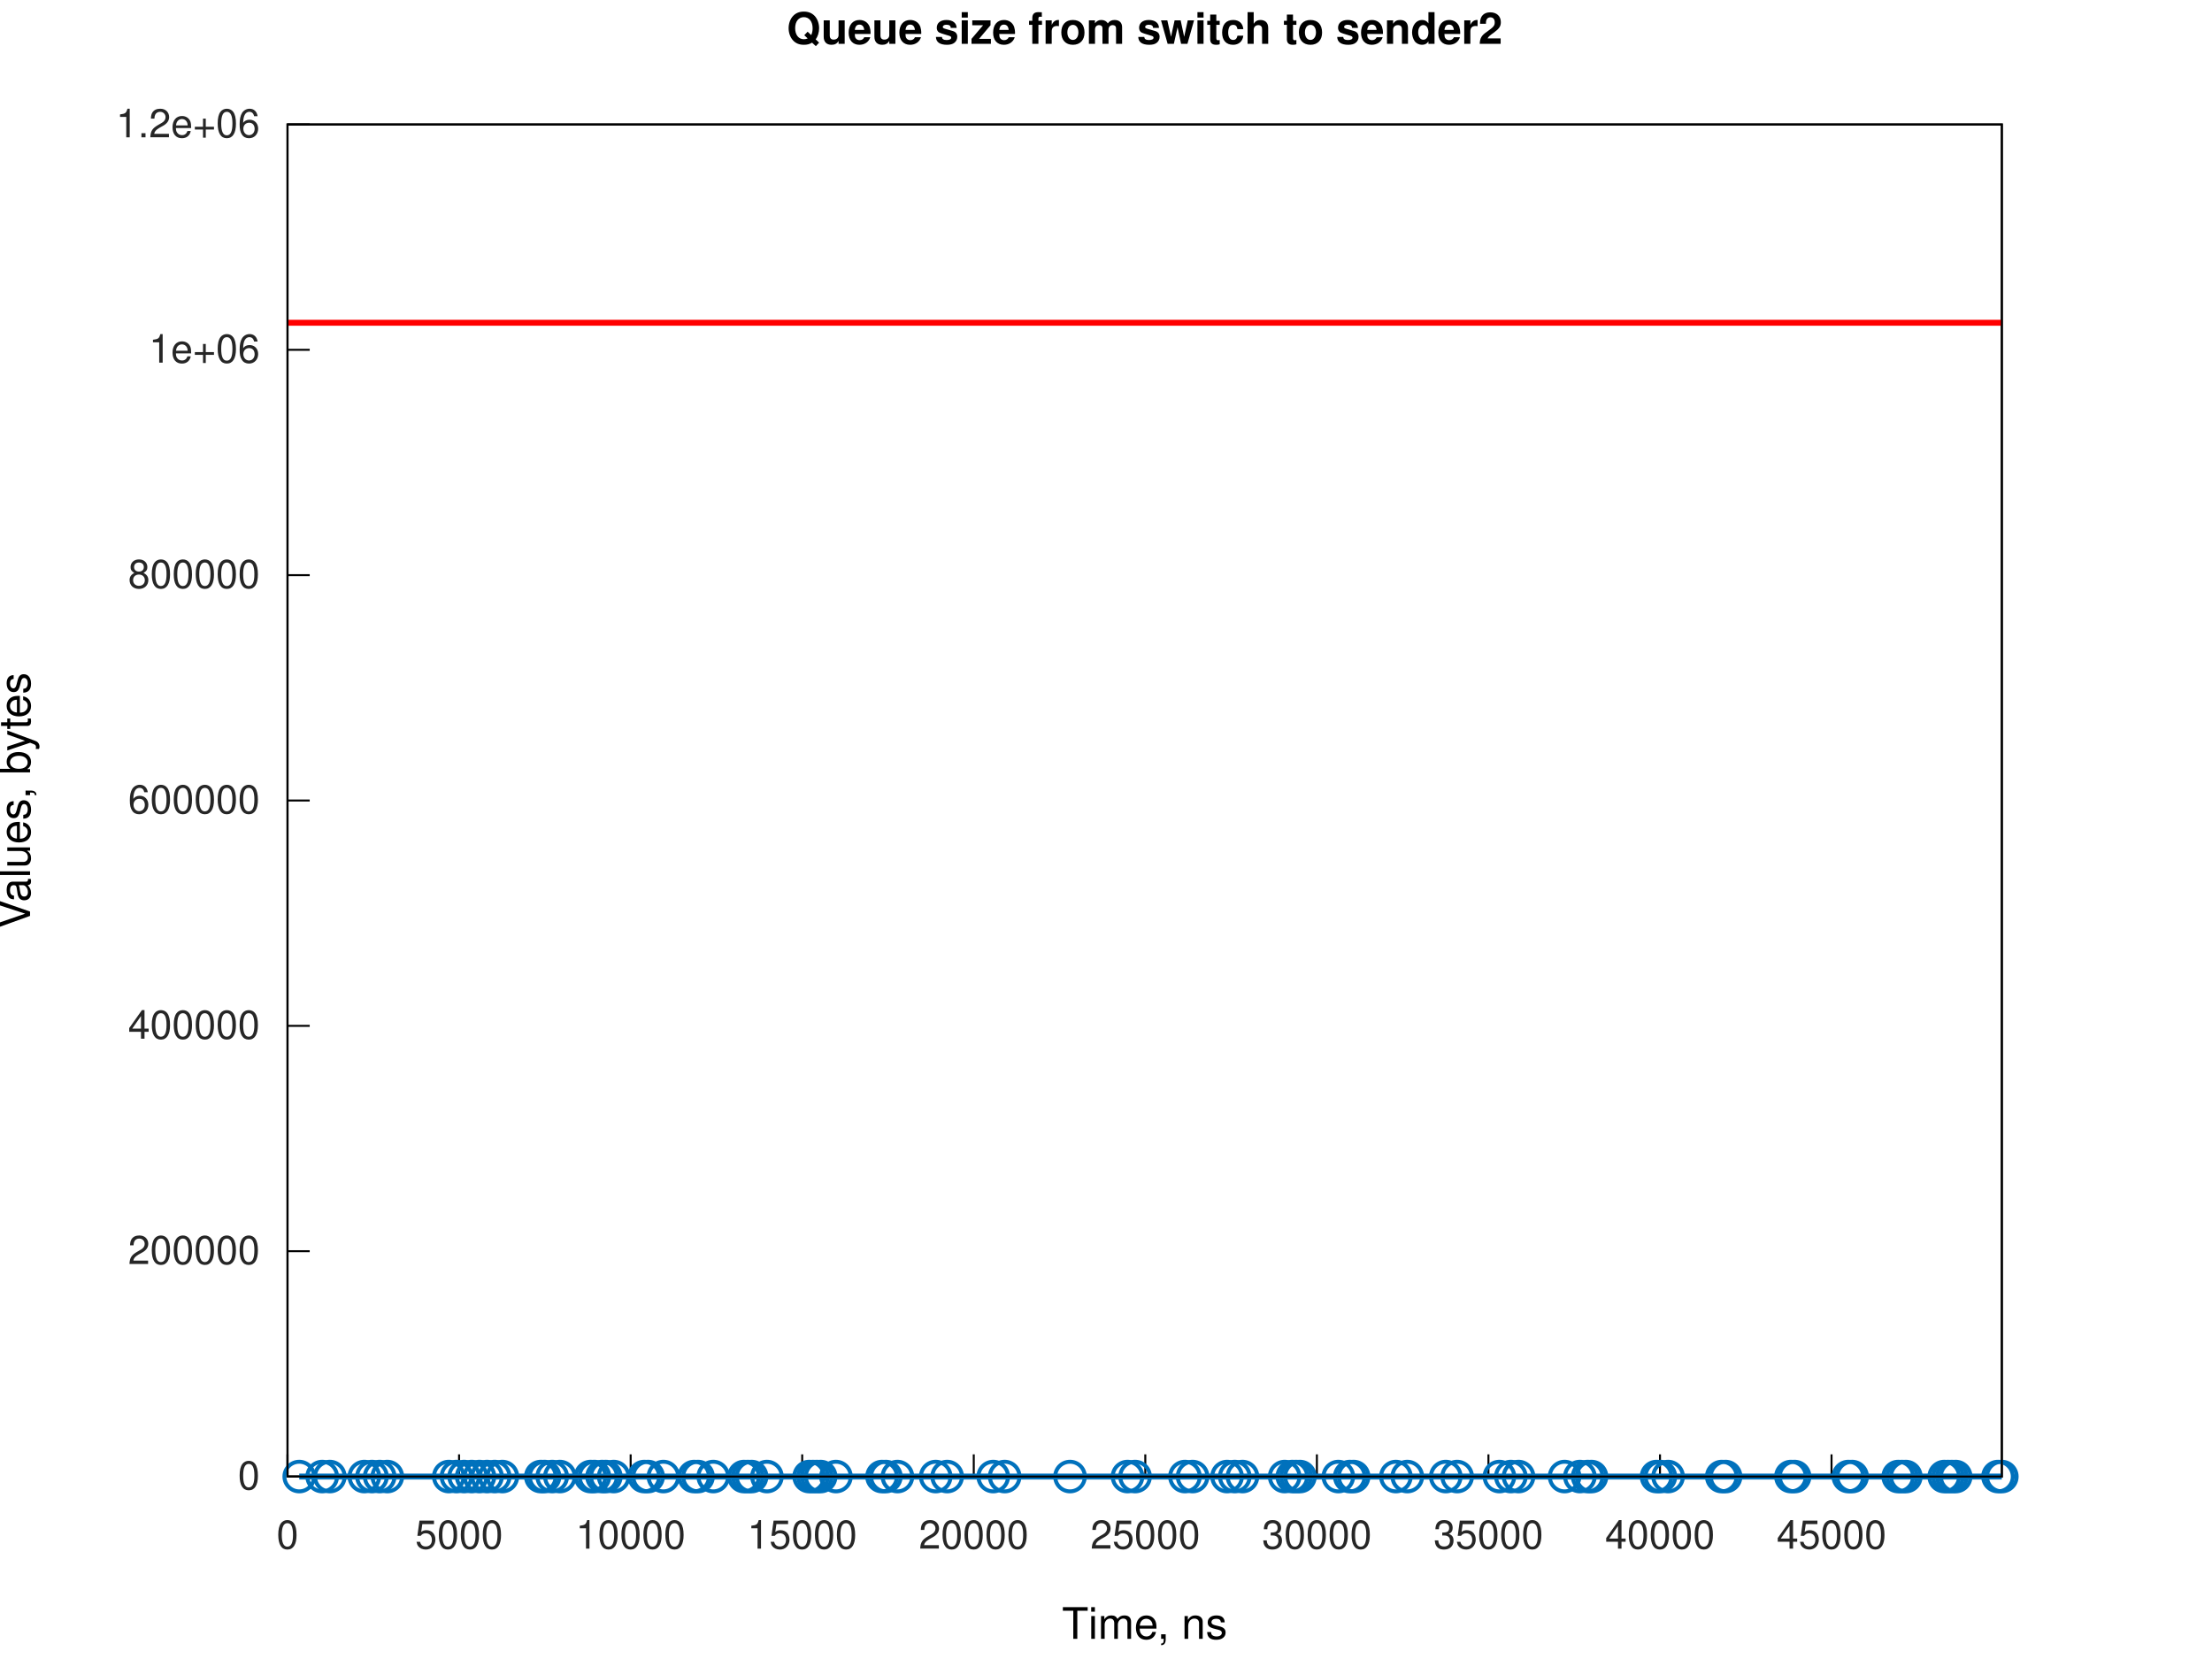
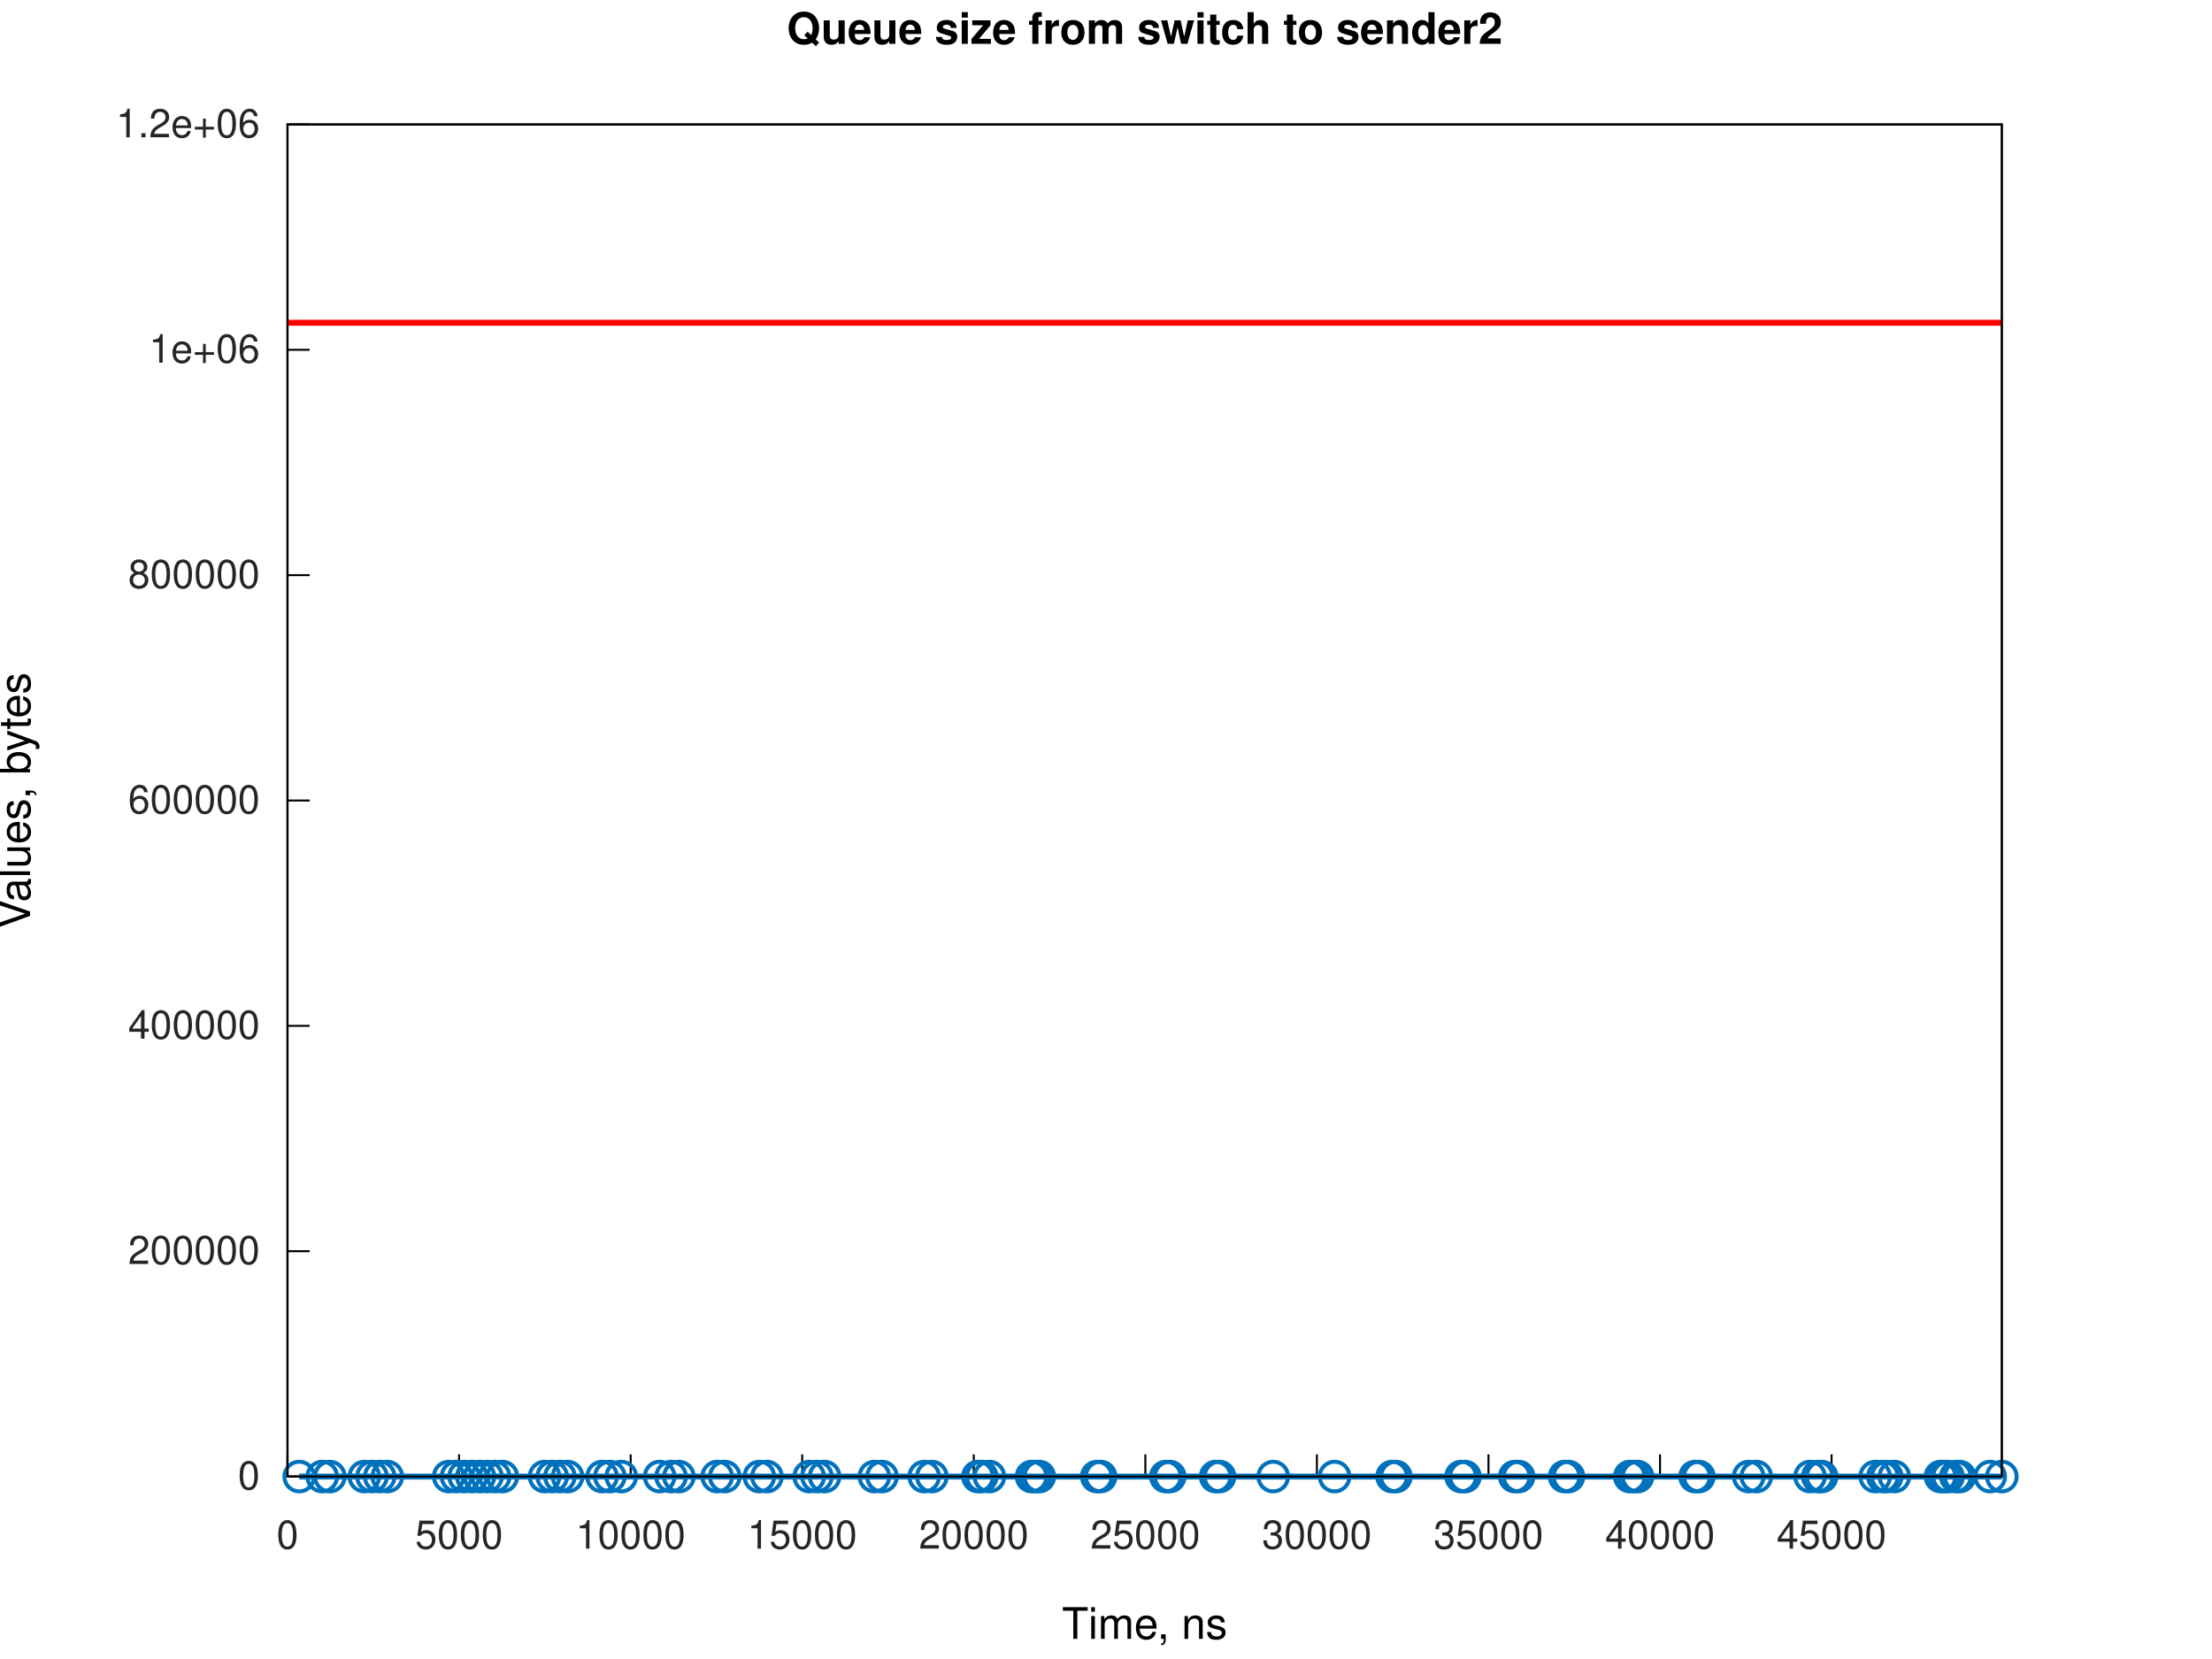
<svg xmlns="http://www.w3.org/2000/svg" xmlns:xlink="http://www.w3.org/1999/xlink" width="560" height="420" viewBox="0 0 560 420">
  <g id="gnuplot_canvas">
    <rect x="0" y="0" width="560" height="420" fill="none" />
    <defs>
      <circle id="gpDot" r="0.5" stroke-width="0.5" stroke="currentColor" />
      <path id="gpPt0" stroke-width="0.267" stroke="currentColor" d="M-1,0 h2 M0,-1 v2" />
      <path id="gpPt1" stroke-width="0.267" stroke="currentColor" d="M-1,-1 L1,1 M1,-1 L-1,1" />
      <path id="gpPt2" stroke-width="0.267" stroke="currentColor" d="M-1,0 L1,0 M0,-1 L0,1 M-1,-1 L1,1 M-1,1 L1,-1" />
      <rect id="gpPt3" stroke-width="0.267" stroke="currentColor" x="-1" y="-1" width="2" height="2" />
      <rect id="gpPt4" stroke-width="0.267" stroke="currentColor" fill="currentColor" x="-1" y="-1" width="2" height="2" />
      <circle id="gpPt5" stroke-width="0.267" stroke="currentColor" cx="0" cy="0" r="1" />
      <use xlink:href="#gpPt5" id="gpPt6" fill="currentColor" stroke="none" />
      <path id="gpPt7" stroke-width="0.267" stroke="currentColor" d="M0,-1.33 L-1.33,0.67 L1.33,0.67 z" />
      <use xlink:href="#gpPt7" id="gpPt8" fill="currentColor" stroke="none" />
      <use xlink:href="#gpPt7" id="gpPt9" stroke="currentColor" transform="rotate(180)" />
      <use xlink:href="#gpPt9" id="gpPt10" fill="currentColor" stroke="none" />
      <use xlink:href="#gpPt3" id="gpPt11" stroke="currentColor" transform="rotate(45)" />
      <use xlink:href="#gpPt11" id="gpPt12" fill="currentColor" stroke="none" />
      <path id="gpPt13" stroke-width="0.267" stroke="currentColor" d="M0,1.330 L1.265,0.411 L0.782,-1.067 L-0.782,-1.076 L-1.265,0.411 z" />
      <use xlink:href="#gpPt13" id="gpPt14" fill="currentColor" stroke="none" />
      <filter id="textbox" filterUnits="objectBoundingBox" x="0" y="0" height="1" width="1">
        <feFlood flood-color="white" flood-opacity="1" result="bgnd" />
        <feComposite in="SourceGraphic" in2="bgnd" operator="atop" />
      </filter>
      <filter id="greybox" filterUnits="objectBoundingBox" x="0" y="0" height="1" width="1">
        <feFlood flood-color="lightgrey" flood-opacity="1" result="grey" />
        <feComposite in="SourceGraphic" in2="grey" operator="atop" />
      </filter>
    </defs>
    <g fill="none" color="white" stroke="currentColor" stroke-width="1.00" stroke-linecap="butt" stroke-linejoin="miter">
</g>
    <g fill="none" color="white" stroke="currentColor" stroke-width="0.50" stroke-linecap="butt" stroke-linejoin="miter">
</g>
    <g fill="none" color="black" stroke="currentColor" stroke-width="0.50" stroke-linecap="butt" stroke-linejoin="miter">
      <path stroke="rgb(  0,   0,   0)" d="M72.79,373.81 L78.41,373.81  " />
      <g transform="translate(65.79,377.06)" stroke="none" fill="rgb(38,38,38)" font-family="Helvetica" font-size="10.00" text-anchor="end">
        <text>
          <tspan font-family="Helvetica">0</tspan>
        </text>
      </g>
    </g>
    <g fill="none" color="black" stroke="currentColor" stroke-width="0.50" stroke-linecap="butt" stroke-linejoin="miter">
      <path stroke="rgb(  0,   0,   0)" d="M72.79,316.76 L78.41,316.76  " />
      <g transform="translate(65.79,320.01)" stroke="none" fill="rgb(38,38,38)" font-family="Helvetica" font-size="10.00" text-anchor="end">
        <text>
          <tspan font-family="Helvetica">200000</tspan>
        </text>
      </g>
    </g>
    <g fill="none" color="black" stroke="currentColor" stroke-width="0.50" stroke-linecap="butt" stroke-linejoin="miter">
      <path stroke="rgb(  0,   0,   0)" d="M72.79,259.71 L78.41,259.71  " />
      <g transform="translate(65.79,262.96)" stroke="none" fill="rgb(38,38,38)" font-family="Helvetica" font-size="10.00" text-anchor="end">
        <text>
          <tspan font-family="Helvetica">400000</tspan>
        </text>
      </g>
    </g>
    <g fill="none" color="black" stroke="currentColor" stroke-width="0.50" stroke-linecap="butt" stroke-linejoin="miter">
      <path stroke="rgb(  0,   0,   0)" d="M72.79,202.66 L78.41,202.66  " />
      <g transform="translate(65.79,205.91)" stroke="none" fill="rgb(38,38,38)" font-family="Helvetica" font-size="10.00" text-anchor="end">
        <text>
          <tspan font-family="Helvetica">600000</tspan>
        </text>
      </g>
    </g>
    <g fill="none" color="black" stroke="currentColor" stroke-width="0.50" stroke-linecap="butt" stroke-linejoin="miter">
      <path stroke="rgb(  0,   0,   0)" d="M72.79,145.61 L78.41,145.61  " />
      <g transform="translate(65.79,148.86)" stroke="none" fill="rgb(38,38,38)" font-family="Helvetica" font-size="10.00" text-anchor="end">
        <text>
          <tspan font-family="Helvetica">800000</tspan>
        </text>
      </g>
    </g>
    <g fill="none" color="black" stroke="currentColor" stroke-width="0.50" stroke-linecap="butt" stroke-linejoin="miter">
      <path stroke="rgb(  0,   0,   0)" d="M72.79,88.56 L78.41,88.56  " />
      <g transform="translate(65.79,91.81)" stroke="none" fill="rgb(38,38,38)" font-family="Helvetica" font-size="10.00" text-anchor="end">
        <text>
          <tspan font-family="Helvetica">1e+06</tspan>
        </text>
      </g>
    </g>
    <g fill="none" color="black" stroke="currentColor" stroke-width="0.50" stroke-linecap="butt" stroke-linejoin="miter">
      <path stroke="rgb(  0,   0,   0)" d="M72.79,31.51 L78.41,31.51  " />
      <g transform="translate(65.79,34.76)" stroke="none" fill="rgb(38,38,38)" font-family="Helvetica" font-size="10.00" text-anchor="end">
        <text>
          <tspan font-family="Helvetica">1.2e+06</tspan>
        </text>
      </g>
    </g>
    <g fill="none" color="black" stroke="currentColor" stroke-width="0.50" stroke-linecap="butt" stroke-linejoin="miter">
      <path stroke="rgb(  0,   0,   0)" d="M72.79,373.81 L72.79,368.19  " />
      <g transform="translate(72.79,392.06)" stroke="none" fill="rgb(38,38,38)" font-family="Helvetica" font-size="10.00" text-anchor="middle">
        <text>
          <tspan font-family="Helvetica">0</tspan>
        </text>
      </g>
    </g>
    <g fill="none" color="black" stroke="currentColor" stroke-width="0.50" stroke-linecap="butt" stroke-linejoin="miter">
      <path stroke="rgb(  0,   0,   0)" d="M116.22,373.81 L116.22,368.19  " />
      <g transform="translate(116.22,392.06)" stroke="none" fill="rgb(38,38,38)" font-family="Helvetica" font-size="10.00" text-anchor="middle">
        <text>
          <tspan font-family="Helvetica">5000</tspan>
        </text>
      </g>
    </g>
    <g fill="none" color="black" stroke="currentColor" stroke-width="0.50" stroke-linecap="butt" stroke-linejoin="miter">
      <path stroke="rgb(  0,   0,   0)" d="M159.66,373.81 L159.66,368.19  " />
      <g transform="translate(159.66,392.06)" stroke="none" fill="rgb(38,38,38)" font-family="Helvetica" font-size="10.00" text-anchor="middle">
        <text>
          <tspan font-family="Helvetica">10000</tspan>
        </text>
      </g>
    </g>
    <g fill="none" color="black" stroke="currentColor" stroke-width="0.50" stroke-linecap="butt" stroke-linejoin="miter">
      <path stroke="rgb(  0,   0,   0)" d="M203.09,373.81 L203.09,368.19  " />
      <g transform="translate(203.09,392.06)" stroke="none" fill="rgb(38,38,38)" font-family="Helvetica" font-size="10.00" text-anchor="middle">
        <text>
          <tspan font-family="Helvetica">15000</tspan>
        </text>
      </g>
    </g>
    <g fill="none" color="black" stroke="currentColor" stroke-width="0.50" stroke-linecap="butt" stroke-linejoin="miter">
      <path stroke="rgb(  0,   0,   0)" d="M246.52,373.81 L246.52,368.19  " />
      <g transform="translate(246.52,392.06)" stroke="none" fill="rgb(38,38,38)" font-family="Helvetica" font-size="10.00" text-anchor="middle">
        <text>
          <tspan font-family="Helvetica">20000</tspan>
        </text>
      </g>
    </g>
    <g fill="none" color="black" stroke="currentColor" stroke-width="0.50" stroke-linecap="butt" stroke-linejoin="miter">
-       <path stroke="rgb(  0,   0,   0)" d="M289.95,373.81 L289.95,368.19  " />
-       <g transform="translate(289.95,392.06)" stroke="none" fill="rgb(38,38,38)" font-family="Helvetica" font-size="10.00" text-anchor="middle">
+       <path stroke="rgb(  0,   0,   0)" d="M289.96,373.81 L289.96,368.19  " />
+       <g transform="translate(289.96,392.06)" stroke="none" fill="rgb(38,38,38)" font-family="Helvetica" font-size="10.00" text-anchor="middle">
        <text>
          <tspan font-family="Helvetica">25000</tspan>
        </text>
      </g>
    </g>
    <g fill="none" color="black" stroke="currentColor" stroke-width="0.50" stroke-linecap="butt" stroke-linejoin="miter">
      <path stroke="rgb(  0,   0,   0)" d="M333.39,373.81 L333.39,368.19  " />
      <g transform="translate(333.39,392.06)" stroke="none" fill="rgb(38,38,38)" font-family="Helvetica" font-size="10.00" text-anchor="middle">
        <text>
          <tspan font-family="Helvetica">30000</tspan>
        </text>
      </g>
    </g>
    <g fill="none" color="black" stroke="currentColor" stroke-width="0.50" stroke-linecap="butt" stroke-linejoin="miter">
-       <path stroke="rgb(  0,   0,   0)" d="M376.82,373.81 L376.82,368.19  " />
-       <g transform="translate(376.82,392.06)" stroke="none" fill="rgb(38,38,38)" font-family="Helvetica" font-size="10.00" text-anchor="middle">
+       <path stroke="rgb(  0,   0,   0)" d="M376.83,373.81 L376.83,368.19  " />
+       <g transform="translate(376.83,392.06)" stroke="none" fill="rgb(38,38,38)" font-family="Helvetica" font-size="10.00" text-anchor="middle">
        <text>
          <tspan font-family="Helvetica">35000</tspan>
        </text>
      </g>
    </g>
    <g fill="none" color="black" stroke="currentColor" stroke-width="0.50" stroke-linecap="butt" stroke-linejoin="miter">
-       <path stroke="rgb(  0,   0,   0)" d="M420.25,373.81 L420.25,368.19  " />
-       <g transform="translate(420.25,392.06)" stroke="none" fill="rgb(38,38,38)" font-family="Helvetica" font-size="10.00" text-anchor="middle">
+       <path stroke="rgb(  0,   0,   0)" d="M420.26,373.81 L420.26,368.19  " />
+       <g transform="translate(420.26,392.06)" stroke="none" fill="rgb(38,38,38)" font-family="Helvetica" font-size="10.00" text-anchor="middle">
        <text>
          <tspan font-family="Helvetica">40000</tspan>
        </text>
      </g>
    </g>
    <g fill="none" color="black" stroke="currentColor" stroke-width="0.50" stroke-linecap="butt" stroke-linejoin="miter">
-       <path stroke="rgb(  0,   0,   0)" d="M463.68,373.81 L463.68,368.19  " />
-       <g transform="translate(463.68,392.06)" stroke="none" fill="rgb(38,38,38)" font-family="Helvetica" font-size="10.00" text-anchor="middle">
+       <path stroke="rgb(  0,   0,   0)" d="M463.69,373.81 L463.69,368.19  " />
+       <g transform="translate(463.69,392.06)" stroke="none" fill="rgb(38,38,38)" font-family="Helvetica" font-size="10.00" text-anchor="middle">
        <text>
          <tspan font-family="Helvetica">45000</tspan>
        </text>
      </g>
    </g>
    <g fill="none" color="black" stroke="currentColor" stroke-width="0.50" stroke-linecap="butt" stroke-linejoin="miter">
</g>
    <g fill="none" color="black" stroke="currentColor" stroke-width="0.50" stroke-linecap="butt" stroke-linejoin="miter">
      <path stroke="rgb(  0,   0,   0)" d="M72.79,31.51 L72.79,373.81 L506.79,373.81 L506.79,31.51 L72.79,31.51 Z  " />
    </g>
    <g fill="none" color="black" stroke="currentColor" stroke-width="0.50" stroke-linecap="butt" stroke-linejoin="miter">
</g>
    <g id="gnuplot_plot_1a">
      <g fill="none" color="white" stroke="rgb(  0,   0,   0)" stroke-width="1.50" stroke-linecap="butt" stroke-linejoin="miter">
</g>
      <g fill="none" color="black" stroke="currentColor" stroke-width="1.50" stroke-linecap="butt" stroke-linejoin="miter">
-         <path stroke="rgb(  0, 113, 188)" d="M75.76,373.81 L81.57,373.81 L83.50,373.81 L92.24,373.81 L94.17,373.81 L96.12,373.81 L98.05,373.81 L113.62,373.81   L115.56,373.81 L117.50,373.81 L119.42,373.81 L121.38,373.81 L123.30,373.81 L125.24,373.81 L127.18,373.81 L136.92,373.81   L137.87,373.81 L139.80,373.81 L141.74,373.81 L149.52,373.81 L150.49,373.81 L152.42,373.81 L153.38,373.81 L155.36,373.81   L163.11,373.81 L164.08,373.81 L167.95,373.81 L175.73,373.81 L176.72,373.81 L180.57,373.81 L188.35,373.81 L189.32,373.81   L190.28,373.81 L194.16,373.81 L204.85,373.81 L205.83,373.81 L206.79,373.81 L207.76,373.81 L211.63,373.81 L223.30,373.81   L224.27,373.81 L227.20,373.81 L236.89,373.81 L239.79,373.81 L251.45,373.81 L254.35,373.81 L270.89,373.81 L285.45,373.81   L287.36,373.81 L299.99,373.81 L301.92,373.81 L310.65,373.81 L312.60,373.81 L314.55,373.81 L325.23,373.81 L327.17,373.81   L328.13,373.81 L329.10,373.81 L338.82,373.81 L341.72,373.81 L342.69,373.81 L353.39,373.81 L356.28,373.81 L366.02,373.81   L368.90,373.81 L379.60,373.81 L382.49,373.81 L384.44,373.81 L396.10,373.81 L399.97,373.81 L401.94,373.81 L402.91,373.81   L419.38,373.81 L420.35,373.81 L422.30,373.81 L435.89,373.81 L436.86,373.81 L453.40,373.81 L454.33,373.81 L467.94,373.81   L468.89,373.81 L480.56,373.81 L481.53,373.81 L482.49,373.81 L492.21,373.81 L493.18,373.81 L494.14,373.81 L495.11,373.81   L505.82,373.81 L506.79,373.81  " />
+         <path stroke="rgb(  0, 113, 188)" d="M75.76,373.81 L81.57,373.81 L83.50,373.81 L92.24,373.81 L94.18,373.81 L96.12,373.81 L98.05,373.81 L113.60,373.81   L115.56,373.81 L117.50,373.81 L119.44,373.81 L121.38,373.81 L123.30,373.81 L125.24,373.81 L127.18,373.81 L137.87,373.81   L139.80,373.81 L141.74,373.81 L143.69,373.81 L152.43,373.81 L154.39,373.81 L157.27,373.81 L167.00,373.81 L169.89,373.81   L171.87,373.81 L181.57,373.81 L183.49,373.81 L192.24,373.81 L194.16,373.81 L204.86,373.81 L206.82,373.81 L208.76,373.81   L221.36,373.81 L223.29,373.81 L233.98,373.81 L235.91,373.81 L247.57,373.81 L248.54,373.81 L250.48,373.81 L261.16,373.81   L262.14,373.81 L263.11,373.81 L277.67,373.81 L278.64,373.81 L295.16,373.81 L296.13,373.81 L307.76,373.81 L308.73,373.81   L322.33,373.81 L337.87,373.81 L352.43,373.81 L353.39,373.81 L369.90,373.81 L370.87,373.81 L383.49,373.81 L384.46,373.81   L396.11,373.81 L397.08,373.81 L412.61,373.81 L413.58,373.81 L414.57,373.81 L429.12,373.81 L430.09,373.81 L442.71,373.81   L444.64,373.81 L458.24,373.81 L460.18,373.81 L461.17,373.81 L474.74,373.81 L476.68,373.81 L477.67,373.81 L479.59,373.81   L491.27,373.81 L492.24,373.81 L493.18,373.81 L495.15,373.81 L496.11,373.81 L503.84,373.81 L506.79,373.81  " />
        <use xlink:href="#gpPt5" transform="translate(75.76,373.81) scale(3.75)" color="rgb(  0, 113, 188)" />
        <use xlink:href="#gpPt5" transform="translate(81.57,373.81) scale(3.75)" color="rgb(  0, 113, 188)" />
        <use xlink:href="#gpPt5" transform="translate(83.50,373.81) scale(3.75)" color="rgb(  0, 113, 188)" />
        <use xlink:href="#gpPt5" transform="translate(92.24,373.81) scale(3.75)" color="rgb(  0, 113, 188)" />
-         <use xlink:href="#gpPt5" transform="translate(94.17,373.81) scale(3.75)" color="rgb(  0, 113, 188)" />
+         <use xlink:href="#gpPt5" transform="translate(94.18,373.81) scale(3.75)" color="rgb(  0, 113, 188)" />
        <use xlink:href="#gpPt5" transform="translate(96.12,373.81) scale(3.75)" color="rgb(  0, 113, 188)" />
        <use xlink:href="#gpPt5" transform="translate(98.05,373.81) scale(3.75)" color="rgb(  0, 113, 188)" />
-         <use xlink:href="#gpPt5" transform="translate(113.62,373.81) scale(3.75)" color="rgb(  0, 113, 188)" />
+         <use xlink:href="#gpPt5" transform="translate(113.60,373.81) scale(3.75)" color="rgb(  0, 113, 188)" />
        <use xlink:href="#gpPt5" transform="translate(115.56,373.81) scale(3.75)" color="rgb(  0, 113, 188)" />
        <use xlink:href="#gpPt5" transform="translate(117.50,373.81) scale(3.75)" color="rgb(  0, 113, 188)" />
-         <use xlink:href="#gpPt5" transform="translate(119.42,373.81) scale(3.75)" color="rgb(  0, 113, 188)" />
+         <use xlink:href="#gpPt5" transform="translate(119.44,373.81) scale(3.75)" color="rgb(  0, 113, 188)" />
        <use xlink:href="#gpPt5" transform="translate(121.38,373.81) scale(3.75)" color="rgb(  0, 113, 188)" />
        <use xlink:href="#gpPt5" transform="translate(123.30,373.81) scale(3.75)" color="rgb(  0, 113, 188)" />
        <use xlink:href="#gpPt5" transform="translate(125.24,373.81) scale(3.75)" color="rgb(  0, 113, 188)" />
        <use xlink:href="#gpPt5" transform="translate(127.18,373.81) scale(3.75)" color="rgb(  0, 113, 188)" />
-         <use xlink:href="#gpPt5" transform="translate(136.92,373.81) scale(3.75)" color="rgb(  0, 113, 188)" />
        <use xlink:href="#gpPt5" transform="translate(137.87,373.81) scale(3.75)" color="rgb(  0, 113, 188)" />
        <use xlink:href="#gpPt5" transform="translate(139.80,373.81) scale(3.75)" color="rgb(  0, 113, 188)" />
        <use xlink:href="#gpPt5" transform="translate(141.74,373.81) scale(3.75)" color="rgb(  0, 113, 188)" />
-         <use xlink:href="#gpPt5" transform="translate(149.52,373.81) scale(3.75)" color="rgb(  0, 113, 188)" />
-         <use xlink:href="#gpPt5" transform="translate(150.49,373.81) scale(3.75)" color="rgb(  0, 113, 188)" />
-         <use xlink:href="#gpPt5" transform="translate(152.42,373.81) scale(3.75)" color="rgb(  0, 113, 188)" />
-         <use xlink:href="#gpPt5" transform="translate(153.38,373.81) scale(3.75)" color="rgb(  0, 113, 188)" />
-         <use xlink:href="#gpPt5" transform="translate(155.36,373.81) scale(3.75)" color="rgb(  0, 113, 188)" />
-         <use xlink:href="#gpPt5" transform="translate(163.11,373.81) scale(3.75)" color="rgb(  0, 113, 188)" />
-         <use xlink:href="#gpPt5" transform="translate(164.08,373.81) scale(3.75)" color="rgb(  0, 113, 188)" />
-         <use xlink:href="#gpPt5" transform="translate(167.95,373.81) scale(3.75)" color="rgb(  0, 113, 188)" />
-         <use xlink:href="#gpPt5" transform="translate(175.73,373.81) scale(3.75)" color="rgb(  0, 113, 188)" />
-         <use xlink:href="#gpPt5" transform="translate(176.72,373.81) scale(3.75)" color="rgb(  0, 113, 188)" />
-         <use xlink:href="#gpPt5" transform="translate(180.57,373.81) scale(3.75)" color="rgb(  0, 113, 188)" />
-         <use xlink:href="#gpPt5" transform="translate(188.35,373.81) scale(3.75)" color="rgb(  0, 113, 188)" />
-         <use xlink:href="#gpPt5" transform="translate(189.32,373.81) scale(3.75)" color="rgb(  0, 113, 188)" />
-         <use xlink:href="#gpPt5" transform="translate(190.28,373.81) scale(3.75)" color="rgb(  0, 113, 188)" />
+         <use xlink:href="#gpPt5" transform="translate(143.69,373.81) scale(3.75)" color="rgb(  0, 113, 188)" />
+         <use xlink:href="#gpPt5" transform="translate(152.43,373.81) scale(3.75)" color="rgb(  0, 113, 188)" />
+         <use xlink:href="#gpPt5" transform="translate(154.39,373.81) scale(3.75)" color="rgb(  0, 113, 188)" />
+         <use xlink:href="#gpPt5" transform="translate(157.27,373.81) scale(3.75)" color="rgb(  0, 113, 188)" />
+         <use xlink:href="#gpPt5" transform="translate(167.00,373.81) scale(3.75)" color="rgb(  0, 113, 188)" />
+         <use xlink:href="#gpPt5" transform="translate(169.89,373.81) scale(3.75)" color="rgb(  0, 113, 188)" />
+         <use xlink:href="#gpPt5" transform="translate(171.87,373.81) scale(3.75)" color="rgb(  0, 113, 188)" />
+         <use xlink:href="#gpPt5" transform="translate(181.57,373.81) scale(3.75)" color="rgb(  0, 113, 188)" />
+         <use xlink:href="#gpPt5" transform="translate(183.49,373.81) scale(3.75)" color="rgb(  0, 113, 188)" />
+         <use xlink:href="#gpPt5" transform="translate(192.24,373.81) scale(3.75)" color="rgb(  0, 113, 188)" />
        <use xlink:href="#gpPt5" transform="translate(194.16,373.81) scale(3.75)" color="rgb(  0, 113, 188)" />
-         <use xlink:href="#gpPt5" transform="translate(204.85,373.81) scale(3.75)" color="rgb(  0, 113, 188)" />
-         <use xlink:href="#gpPt5" transform="translate(205.83,373.81) scale(3.75)" color="rgb(  0, 113, 188)" />
-         <use xlink:href="#gpPt5" transform="translate(206.79,373.81) scale(3.75)" color="rgb(  0, 113, 188)" />
-         <use xlink:href="#gpPt5" transform="translate(207.76,373.81) scale(3.75)" color="rgb(  0, 113, 188)" />
-         <use xlink:href="#gpPt5" transform="translate(211.63,373.81) scale(3.75)" color="rgb(  0, 113, 188)" />
-         <use xlink:href="#gpPt5" transform="translate(223.30,373.81) scale(3.75)" color="rgb(  0, 113, 188)" />
-         <use xlink:href="#gpPt5" transform="translate(224.27,373.81) scale(3.75)" color="rgb(  0, 113, 188)" />
-         <use xlink:href="#gpPt5" transform="translate(227.20,373.81) scale(3.75)" color="rgb(  0, 113, 188)" />
-         <use xlink:href="#gpPt5" transform="translate(236.89,373.81) scale(3.75)" color="rgb(  0, 113, 188)" />
-         <use xlink:href="#gpPt5" transform="translate(239.79,373.81) scale(3.75)" color="rgb(  0, 113, 188)" />
-         <use xlink:href="#gpPt5" transform="translate(251.45,373.81) scale(3.75)" color="rgb(  0, 113, 188)" />
-         <use xlink:href="#gpPt5" transform="translate(254.35,373.81) scale(3.75)" color="rgb(  0, 113, 188)" />
-         <use xlink:href="#gpPt5" transform="translate(270.89,373.81) scale(3.75)" color="rgb(  0, 113, 188)" />
-         <use xlink:href="#gpPt5" transform="translate(285.45,373.81) scale(3.75)" color="rgb(  0, 113, 188)" />
-         <use xlink:href="#gpPt5" transform="translate(287.36,373.81) scale(3.75)" color="rgb(  0, 113, 188)" />
-         <use xlink:href="#gpPt5" transform="translate(299.99,373.81) scale(3.75)" color="rgb(  0, 113, 188)" />
-         <use xlink:href="#gpPt5" transform="translate(301.92,373.81) scale(3.75)" color="rgb(  0, 113, 188)" />
-         <use xlink:href="#gpPt5" transform="translate(310.65,373.81) scale(3.75)" color="rgb(  0, 113, 188)" />
-         <use xlink:href="#gpPt5" transform="translate(312.60,373.81) scale(3.75)" color="rgb(  0, 113, 188)" />
-         <use xlink:href="#gpPt5" transform="translate(314.55,373.81) scale(3.75)" color="rgb(  0, 113, 188)" />
-         <use xlink:href="#gpPt5" transform="translate(325.23,373.81) scale(3.75)" color="rgb(  0, 113, 188)" />
-         <use xlink:href="#gpPt5" transform="translate(327.17,373.81) scale(3.75)" color="rgb(  0, 113, 188)" />
-         <use xlink:href="#gpPt5" transform="translate(328.13,373.81) scale(3.75)" color="rgb(  0, 113, 188)" />
-         <use xlink:href="#gpPt5" transform="translate(329.10,373.81) scale(3.75)" color="rgb(  0, 113, 188)" />
-         <use xlink:href="#gpPt5" transform="translate(338.82,373.81) scale(3.75)" color="rgb(  0, 113, 188)" />
-         <use xlink:href="#gpPt5" transform="translate(341.72,373.81) scale(3.75)" color="rgb(  0, 113, 188)" />
-         <use xlink:href="#gpPt5" transform="translate(342.69,373.81) scale(3.75)" color="rgb(  0, 113, 188)" />
+         <use xlink:href="#gpPt5" transform="translate(204.86,373.81) scale(3.75)" color="rgb(  0, 113, 188)" />
+         <use xlink:href="#gpPt5" transform="translate(206.82,373.81) scale(3.75)" color="rgb(  0, 113, 188)" />
+         <use xlink:href="#gpPt5" transform="translate(208.76,373.81) scale(3.75)" color="rgb(  0, 113, 188)" />
+         <use xlink:href="#gpPt5" transform="translate(221.36,373.81) scale(3.75)" color="rgb(  0, 113, 188)" />
+         <use xlink:href="#gpPt5" transform="translate(223.29,373.81) scale(3.75)" color="rgb(  0, 113, 188)" />
+         <use xlink:href="#gpPt5" transform="translate(233.98,373.81) scale(3.75)" color="rgb(  0, 113, 188)" />
+         <use xlink:href="#gpPt5" transform="translate(235.91,373.81) scale(3.75)" color="rgb(  0, 113, 188)" />
+         <use xlink:href="#gpPt5" transform="translate(247.57,373.81) scale(3.75)" color="rgb(  0, 113, 188)" />
+         <use xlink:href="#gpPt5" transform="translate(248.54,373.81) scale(3.75)" color="rgb(  0, 113, 188)" />
+         <use xlink:href="#gpPt5" transform="translate(250.48,373.81) scale(3.75)" color="rgb(  0, 113, 188)" />
+         <use xlink:href="#gpPt5" transform="translate(261.16,373.81) scale(3.75)" color="rgb(  0, 113, 188)" />
+         <use xlink:href="#gpPt5" transform="translate(262.14,373.81) scale(3.75)" color="rgb(  0, 113, 188)" />
+         <use xlink:href="#gpPt5" transform="translate(263.11,373.81) scale(3.75)" color="rgb(  0, 113, 188)" />
+         <use xlink:href="#gpPt5" transform="translate(277.67,373.81) scale(3.75)" color="rgb(  0, 113, 188)" />
+         <use xlink:href="#gpPt5" transform="translate(278.64,373.81) scale(3.75)" color="rgb(  0, 113, 188)" />
+         <use xlink:href="#gpPt5" transform="translate(295.16,373.81) scale(3.75)" color="rgb(  0, 113, 188)" />
+         <use xlink:href="#gpPt5" transform="translate(296.13,373.81) scale(3.75)" color="rgb(  0, 113, 188)" />
+         <use xlink:href="#gpPt5" transform="translate(307.76,373.81) scale(3.75)" color="rgb(  0, 113, 188)" />
+         <use xlink:href="#gpPt5" transform="translate(308.73,373.81) scale(3.75)" color="rgb(  0, 113, 188)" />
+         <use xlink:href="#gpPt5" transform="translate(322.33,373.81) scale(3.75)" color="rgb(  0, 113, 188)" />
+         <use xlink:href="#gpPt5" transform="translate(337.87,373.81) scale(3.75)" color="rgb(  0, 113, 188)" />
+         <use xlink:href="#gpPt5" transform="translate(352.43,373.81) scale(3.75)" color="rgb(  0, 113, 188)" />
        <use xlink:href="#gpPt5" transform="translate(353.39,373.81) scale(3.75)" color="rgb(  0, 113, 188)" />
-         <use xlink:href="#gpPt5" transform="translate(356.28,373.81) scale(3.75)" color="rgb(  0, 113, 188)" />
-         <use xlink:href="#gpPt5" transform="translate(366.02,373.81) scale(3.75)" color="rgb(  0, 113, 188)" />
-         <use xlink:href="#gpPt5" transform="translate(368.90,373.81) scale(3.75)" color="rgb(  0, 113, 188)" />
-         <use xlink:href="#gpPt5" transform="translate(379.60,373.81) scale(3.75)" color="rgb(  0, 113, 188)" />
-         <use xlink:href="#gpPt5" transform="translate(382.49,373.81) scale(3.75)" color="rgb(  0, 113, 188)" />
-         <use xlink:href="#gpPt5" transform="translate(384.44,373.81) scale(3.75)" color="rgb(  0, 113, 188)" />
-         <use xlink:href="#gpPt5" transform="translate(396.10,373.81) scale(3.75)" color="rgb(  0, 113, 188)" />
-         <use xlink:href="#gpPt5" transform="translate(399.97,373.81) scale(3.75)" color="rgb(  0, 113, 188)" />
-         <use xlink:href="#gpPt5" transform="translate(401.94,373.81) scale(3.75)" color="rgb(  0, 113, 188)" />
-         <use xlink:href="#gpPt5" transform="translate(402.91,373.81) scale(3.75)" color="rgb(  0, 113, 188)" />
-         <use xlink:href="#gpPt5" transform="translate(419.38,373.81) scale(3.75)" color="rgb(  0, 113, 188)" />
-         <use xlink:href="#gpPt5" transform="translate(420.35,373.81) scale(3.75)" color="rgb(  0, 113, 188)" />
-         <use xlink:href="#gpPt5" transform="translate(422.30,373.81) scale(3.75)" color="rgb(  0, 113, 188)" />
-         <use xlink:href="#gpPt5" transform="translate(435.89,373.81) scale(3.75)" color="rgb(  0, 113, 188)" />
-         <use xlink:href="#gpPt5" transform="translate(436.86,373.81) scale(3.75)" color="rgb(  0, 113, 188)" />
-         <use xlink:href="#gpPt5" transform="translate(453.40,373.81) scale(3.75)" color="rgb(  0, 113, 188)" />
-         <use xlink:href="#gpPt5" transform="translate(454.33,373.81) scale(3.75)" color="rgb(  0, 113, 188)" />
-         <use xlink:href="#gpPt5" transform="translate(467.94,373.81) scale(3.75)" color="rgb(  0, 113, 188)" />
-         <use xlink:href="#gpPt5" transform="translate(468.89,373.81) scale(3.75)" color="rgb(  0, 113, 188)" />
-         <use xlink:href="#gpPt5" transform="translate(480.56,373.81) scale(3.75)" color="rgb(  0, 113, 188)" />
-         <use xlink:href="#gpPt5" transform="translate(481.53,373.81) scale(3.75)" color="rgb(  0, 113, 188)" />
-         <use xlink:href="#gpPt5" transform="translate(482.49,373.81) scale(3.75)" color="rgb(  0, 113, 188)" />
-         <use xlink:href="#gpPt5" transform="translate(492.21,373.81) scale(3.75)" color="rgb(  0, 113, 188)" />
+         <use xlink:href="#gpPt5" transform="translate(369.90,373.81) scale(3.75)" color="rgb(  0, 113, 188)" />
+         <use xlink:href="#gpPt5" transform="translate(370.87,373.81) scale(3.75)" color="rgb(  0, 113, 188)" />
+         <use xlink:href="#gpPt5" transform="translate(383.49,373.81) scale(3.75)" color="rgb(  0, 113, 188)" />
+         <use xlink:href="#gpPt5" transform="translate(384.46,373.81) scale(3.75)" color="rgb(  0, 113, 188)" />
+         <use xlink:href="#gpPt5" transform="translate(396.11,373.81) scale(3.75)" color="rgb(  0, 113, 188)" />
+         <use xlink:href="#gpPt5" transform="translate(397.08,373.81) scale(3.75)" color="rgb(  0, 113, 188)" />
+         <use xlink:href="#gpPt5" transform="translate(412.61,373.81) scale(3.75)" color="rgb(  0, 113, 188)" />
+         <use xlink:href="#gpPt5" transform="translate(413.58,373.81) scale(3.75)" color="rgb(  0, 113, 188)" />
+         <use xlink:href="#gpPt5" transform="translate(414.57,373.81) scale(3.75)" color="rgb(  0, 113, 188)" />
+         <use xlink:href="#gpPt5" transform="translate(429.12,373.81) scale(3.75)" color="rgb(  0, 113, 188)" />
+         <use xlink:href="#gpPt5" transform="translate(430.09,373.81) scale(3.75)" color="rgb(  0, 113, 188)" />
+         <use xlink:href="#gpPt5" transform="translate(442.71,373.81) scale(3.75)" color="rgb(  0, 113, 188)" />
+         <use xlink:href="#gpPt5" transform="translate(444.64,373.81) scale(3.75)" color="rgb(  0, 113, 188)" />
+         <use xlink:href="#gpPt5" transform="translate(458.24,373.81) scale(3.75)" color="rgb(  0, 113, 188)" />
+         <use xlink:href="#gpPt5" transform="translate(460.18,373.81) scale(3.75)" color="rgb(  0, 113, 188)" />
+         <use xlink:href="#gpPt5" transform="translate(461.17,373.81) scale(3.75)" color="rgb(  0, 113, 188)" />
+         <use xlink:href="#gpPt5" transform="translate(474.74,373.81) scale(3.75)" color="rgb(  0, 113, 188)" />
+         <use xlink:href="#gpPt5" transform="translate(476.68,373.81) scale(3.75)" color="rgb(  0, 113, 188)" />
+         <use xlink:href="#gpPt5" transform="translate(477.67,373.81) scale(3.75)" color="rgb(  0, 113, 188)" />
+         <use xlink:href="#gpPt5" transform="translate(479.59,373.81) scale(3.75)" color="rgb(  0, 113, 188)" />
+         <use xlink:href="#gpPt5" transform="translate(491.27,373.81) scale(3.75)" color="rgb(  0, 113, 188)" />
+         <use xlink:href="#gpPt5" transform="translate(492.24,373.81) scale(3.75)" color="rgb(  0, 113, 188)" />
        <use xlink:href="#gpPt5" transform="translate(493.18,373.81) scale(3.75)" color="rgb(  0, 113, 188)" />
-         <use xlink:href="#gpPt5" transform="translate(494.14,373.81) scale(3.75)" color="rgb(  0, 113, 188)" />
-         <use xlink:href="#gpPt5" transform="translate(495.11,373.81) scale(3.75)" color="rgb(  0, 113, 188)" />
-         <use xlink:href="#gpPt5" transform="translate(505.82,373.81) scale(3.75)" color="rgb(  0, 113, 188)" />
+         <use xlink:href="#gpPt5" transform="translate(495.15,373.81) scale(3.75)" color="rgb(  0, 113, 188)" />
+         <use xlink:href="#gpPt5" transform="translate(496.11,373.81) scale(3.75)" color="rgb(  0, 113, 188)" />
+         <use xlink:href="#gpPt5" transform="translate(503.84,373.81) scale(3.75)" color="rgb(  0, 113, 188)" />
        <use xlink:href="#gpPt5" transform="translate(506.79,373.81) scale(3.75)" color="rgb(  0, 113, 188)" />
      </g>
    </g>
    <g id="gnuplot_plot_2a">
      <g fill="none" color="black" stroke="currentColor" stroke-width="1.50" stroke-linecap="butt" stroke-linejoin="miter">
        <path stroke="rgb(255,   0,   0)" d="M72.79,81.71 L506.79,81.71  " />
      </g>
    </g>
    <g fill="none" color="white" stroke="rgb(255,   0,   0)" stroke-width="2.00" stroke-linecap="butt" stroke-linejoin="miter">
</g>
    <g fill="none" color="black" stroke="currentColor" stroke-width="2.00" stroke-linecap="butt" stroke-linejoin="miter">
</g>
    <g fill="none" color="black" stroke="black" stroke-width="0.50" stroke-linecap="butt" stroke-linejoin="miter">
</g>
    <g fill="none" color="black" stroke="currentColor" stroke-width="0.50" stroke-linecap="butt" stroke-linejoin="miter">
      <path stroke="rgb(  0,   0,   0)" d="M72.79,31.51 L72.79,373.81 L506.79,373.81 L506.79,31.51 L72.79,31.51 Z  " />
      <g transform="translate(7.61,202.66) rotate(270.00)" stroke="none" fill="rgb(0,0,0)" font-family="Helvetica" font-size="11.00" text-anchor="middle">
        <text>
          <tspan font-family="Helvetica">Values, bytes</tspan>
        </text>
      </g>
    </g>
    <g fill="none" color="black" stroke="currentColor" stroke-width="0.50" stroke-linecap="butt" stroke-linejoin="miter">
      <g transform="translate(289.79,414.89)" stroke="none" fill="rgb(0,0,0)" font-family="Helvetica" font-size="11.00" text-anchor="middle">
        <text>
          <tspan font-family="Helvetica">Time, ns</tspan>
        </text>
      </g>
    </g>
    <g fill="none" color="black" stroke="currentColor" stroke-width="0.50" stroke-linecap="butt" stroke-linejoin="miter">
</g>
    <g fill="none" color="black" stroke="currentColor" stroke-width="0.50" stroke-linecap="butt" stroke-linejoin="miter">
      <g transform="translate(289.79,11.09)" stroke="none" fill="rgb(0,0,0)" font-family="Helvetica" font-size="11.00" text-anchor="middle">
        <text>
          <tspan font-family="Helvetica" font-weight="bold">Queue size from switch to sender2</tspan>
        </text>
      </g>
    </g>
    <g fill="none" color="black" stroke="currentColor" stroke-width="0.50" stroke-linecap="butt" stroke-linejoin="miter">
</g>
  </g>
</svg>
